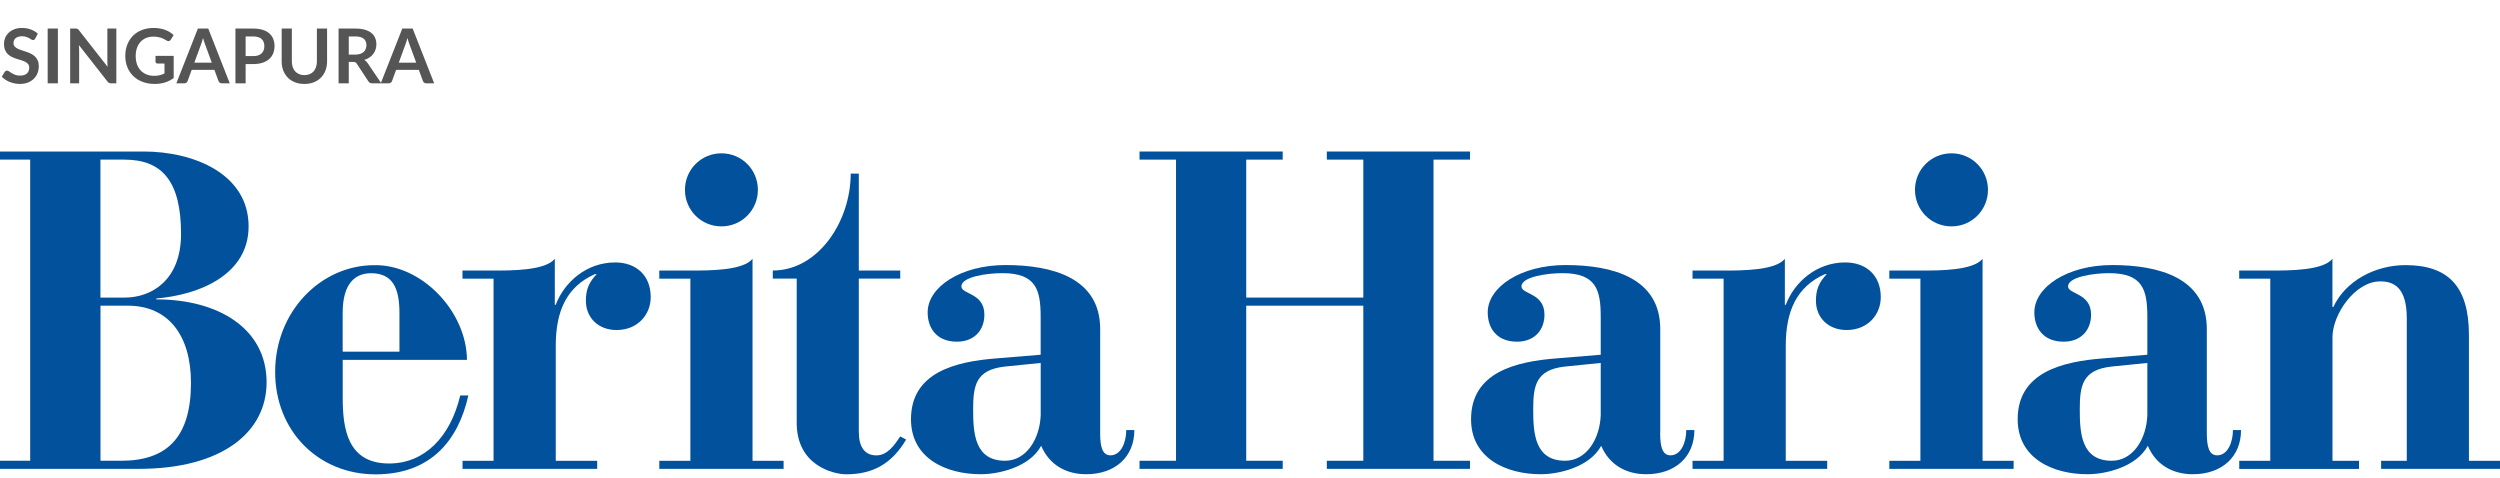
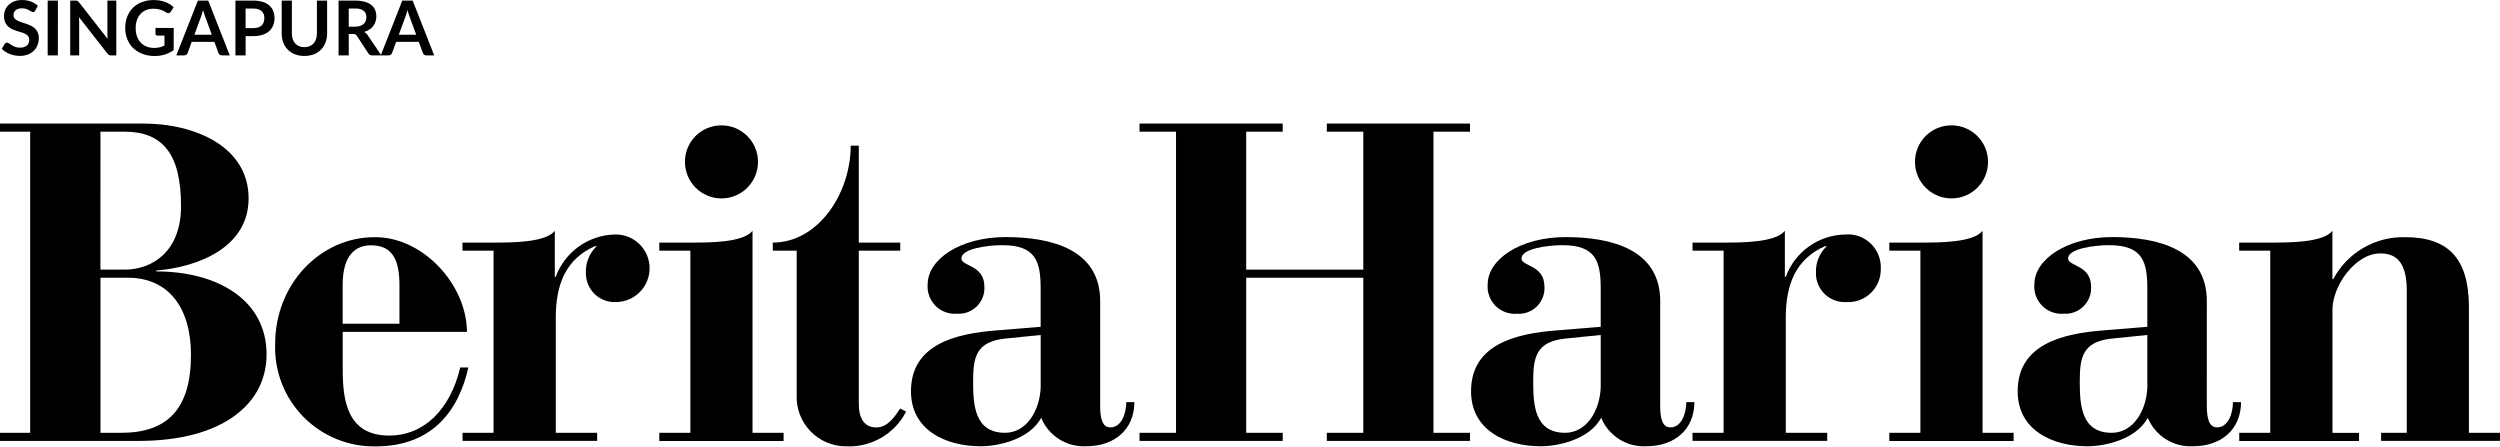
- <svg xmlns="http://www.w3.org/2000/svg" width="330" height="63" viewBox="0 0 330 63" fill="none">
-   <path d="M0 60.82H3.984V21.07H0V20H18.962C25.619 20 32.816 22.974 32.816 29.88C32.816 36.245 26.34 38.927 20.628 39.399V39.517C28.77 39.517 35.19 43.325 35.19 50.468C35.19 57.013 29.367 61.89 18.31 61.89H0V60.82ZM13.257 39.281H16.464C20.031 39.281 23.897 36.96 23.897 30.888C23.897 23.988 21.461 21.07 16.408 21.07H13.257V39.281ZM13.257 60.82H15.992C21.995 60.82 25.209 57.784 25.209 50.53C25.209 44.221 22.176 40.351 16.887 40.351H13.264V60.82H13.257Z" fill="#01519C" />
-   <path d="M45.239 47.494V52.497C45.239 56.541 45.836 61.182 51.361 61.182C55.998 61.182 59.44 57.729 60.752 52.198H61.821C60.516 58.09 56.886 62.614 49.577 62.614C41.97 62.614 36.32 56.84 36.32 49.106C36.32 41.074 42.387 35.002 49.397 35.002C55.637 34.883 61.585 41.074 61.64 47.501H45.239V47.494ZM52.728 46.424V41.304C52.728 38.031 51.833 36.065 48.98 36.065C46.961 36.065 45.232 37.315 45.232 41.304V46.424H52.728V46.424Z" fill="#01519C" />
-   <path d="M61.047 60.822H65.149V36.782H61.047V35.712H65.149C67.585 35.712 71.985 35.712 73.235 34.162V40.235H73.353C74.484 37.261 77.392 34.642 81.196 34.642C83.993 34.642 85.895 36.365 85.895 39.22C85.895 41.478 84.229 43.563 81.376 43.563C79.058 43.563 77.337 42.014 77.337 39.693C77.337 38.206 77.753 37.254 78.767 36.184H78.531C74.782 37.852 73.36 41.062 73.36 45.647V60.822H78.829V61.892H61.054V60.822H61.047Z" fill="#01519C" />
-   <path d="M87.027 60.822H91.129V36.782H87.027V35.712H91.247C93.683 35.712 98.084 35.712 99.333 34.162V60.822H103.435V61.892H87.027V60.822ZM95.231 20.238C97.903 20.238 100.041 22.378 100.041 25.06C100.041 27.735 97.903 29.882 95.231 29.882C92.552 29.882 90.414 27.742 90.414 25.06C90.414 22.385 92.552 20.238 95.231 20.238Z" fill="#01519C" />
-   <path d="M102.008 36.779V35.709C108.012 35.709 112.294 29.22 112.294 22.918H113.363V35.709H118.832V36.779H113.363V57.013C113.363 58.979 114.133 60.111 115.681 60.111C117.167 60.111 118.117 58.68 118.832 57.61L119.61 58.027C117.77 61.119 115.334 62.606 111.704 62.606C110.038 62.606 105.166 61.473 105.166 55.824V36.779H102.008Z" fill="#01519C" />
-   <path d="M145.216 57.13C145.216 58.978 145.515 60.104 146.583 60.104C148.006 60.104 148.666 58.318 148.666 56.769H149.735C149.735 60.278 147.236 62.598 143.377 62.598C140.698 62.598 138.504 61.348 137.435 58.846C135.888 61.702 131.786 62.598 129.467 62.598C124.886 62.598 120.25 60.514 120.25 55.337C120.25 49.147 126.136 47.722 131.543 47.305L137.366 46.826V41.83C137.366 38.259 136.769 36.056 132.313 36.056C130.293 36.056 126.844 36.529 126.906 37.842C126.962 38.856 129.939 38.676 129.939 41.532C129.939 43.616 128.572 45.103 126.316 45.103C123.644 45.103 122.45 43.317 122.45 41.233C122.45 37.904 126.788 34.986 132.737 34.986C138.858 34.986 145.223 36.654 145.223 43.435V57.13H145.216ZM137.373 47.91L132.674 48.382C128.808 48.799 128.454 50.884 128.454 54.038C128.454 57.13 128.635 60.819 132.674 60.819C135.464 60.819 137.248 57.964 137.373 54.809V47.91Z" fill="#01519C" />
-   <path d="M150.418 60.82H155.235V21.07H150.418V20H169.318V21.07H164.501V39.281H179.958V21.07H175.141V20H194.041V21.07H189.224V60.82H194.041V61.89H175.141V60.82H179.958V40.351H164.501V60.82H169.318V61.89H150.418V60.82Z" fill="#01519C" />
-   <path d="M219.139 57.13C219.139 58.978 219.437 60.104 220.506 60.104C221.929 60.104 222.588 58.318 222.588 56.769H223.657C223.657 60.278 221.159 62.598 217.3 62.598C214.627 62.598 212.427 61.348 211.358 58.846C209.81 61.702 205.708 62.598 203.39 62.598C198.816 62.598 194.18 60.514 194.18 55.337C194.18 49.147 200.065 47.722 205.472 47.305L211.296 46.826V41.83C211.296 38.259 210.699 36.056 206.243 36.056C204.223 36.056 200.773 36.536 200.836 37.842C200.891 38.856 203.869 38.676 203.869 41.532C203.869 43.616 202.502 45.103 200.246 45.103C197.567 45.103 196.38 43.317 196.38 41.233C196.38 37.904 200.718 34.986 206.666 34.986C212.788 34.986 219.153 36.654 219.153 43.435V57.13H219.139ZM211.296 47.91L206.604 48.382C202.738 48.799 202.384 50.884 202.384 54.038C202.384 57.13 202.557 60.819 206.604 60.819C209.394 60.819 211.178 57.964 211.296 54.809V47.91Z" fill="#01519C" />
-   <path d="M223.414 60.822H227.516V36.782H223.414V35.712H227.516C229.952 35.712 234.353 35.712 235.602 34.162V40.235H235.72C236.852 37.261 239.76 34.642 243.563 34.642C246.361 34.642 248.262 36.365 248.262 39.22C248.262 41.486 246.596 43.563 243.744 43.563C241.426 43.563 239.704 42.014 239.704 39.693C239.704 38.206 240.121 37.254 241.134 36.184H240.891C237.15 37.852 235.72 41.062 235.72 45.647V60.822H241.19V61.892H223.414V60.822Z" fill="#01519C" />
-   <path d="M249.391 60.822H253.493V36.782H249.391V35.712H253.611C256.047 35.712 260.447 35.712 261.697 34.162V60.822H265.799V61.892H249.391V60.822ZM257.595 20.238C260.267 20.238 262.412 22.378 262.412 25.06C262.412 27.735 260.274 29.882 257.595 29.882C254.923 29.882 252.778 27.742 252.778 25.06C252.778 22.385 254.916 20.238 257.595 20.238Z" fill="#01519C" />
-   <path d="M291.299 57.13C291.299 58.978 291.597 60.104 292.666 60.104C294.089 60.104 294.749 58.318 294.749 56.769H295.817C295.817 60.278 293.319 62.598 289.453 62.598C286.78 62.598 284.58 61.348 283.511 58.846C281.964 61.702 277.868 62.598 275.55 62.598C270.969 62.598 266.333 60.514 266.333 55.337C266.333 49.147 272.219 47.722 277.625 47.305L283.449 46.826V41.83C283.449 38.259 282.852 36.056 278.396 36.056C276.376 36.056 272.927 36.536 272.989 37.842C273.045 38.856 276.022 38.676 276.022 41.532C276.022 43.616 274.655 45.103 272.399 45.103C269.727 45.103 268.533 43.317 268.533 41.233C268.533 37.904 272.871 34.986 278.819 34.986C284.941 34.986 291.299 36.654 291.299 43.435V57.13ZM283.449 47.91L278.75 48.382C274.884 48.799 274.53 50.884 274.53 54.038C274.53 57.13 274.71 60.819 278.75 60.819C281.547 60.819 283.331 57.964 283.449 54.809V47.91Z" fill="#01519C" />
-   <path d="M295.574 60.822H299.676V36.782H295.574V35.712H299.794C302.23 35.712 306.631 35.712 307.88 34.162V40.527H307.998C309.602 37.073 313.53 34.996 317.514 34.996C323.157 34.996 325.899 37.796 325.899 44.223V60.822H330.001V61.892H314.307V60.822H317.695V42.02C317.695 37.852 315.911 37.143 314.19 37.143C310.858 37.143 307.887 41.486 307.887 44.522V60.829H311.392V61.899H295.581V60.822H295.574Z" fill="#01519C" />
-   <path d="M4.655 5.085C4.615 5.155 4.572 5.207 4.525 5.24C4.482 5.27 4.427 5.285 4.36 5.285C4.29 5.285 4.213 5.26 4.13 5.21C4.05 5.157 3.953 5.098 3.84 5.035C3.727 4.972 3.593 4.915 3.44 4.865C3.29 4.812 3.112 4.785 2.905 4.785C2.718 4.785 2.555 4.808 2.415 4.855C2.275 4.898 2.157 4.96 2.06 5.04C1.967 5.12 1.897 5.217 1.85 5.33C1.803 5.44 1.78 5.562 1.78 5.695C1.78 5.865 1.827 6.007 1.92 6.12C2.017 6.233 2.143 6.33 2.3 6.41C2.457 6.49 2.635 6.562 2.835 6.625C3.035 6.688 3.24 6.757 3.45 6.83C3.66 6.9 3.865 6.983 4.065 7.08C4.265 7.173 4.443 7.293 4.6 7.44C4.757 7.583 4.882 7.76 4.975 7.97C5.072 8.18 5.12 8.435 5.12 8.735C5.12 9.062 5.063 9.368 4.95 9.655C4.84 9.938 4.677 10.187 4.46 10.4C4.247 10.61 3.985 10.777 3.675 10.9C3.365 11.02 3.01 11.08 2.61 11.08C2.38 11.08 2.153 11.057 1.93 11.01C1.707 10.967 1.492 10.903 1.285 10.82C1.082 10.737 0.89 10.637 0.71 10.52C0.53 10.403 0.37 10.273 0.23 10.13L0.625 9.485C0.658 9.438 0.702 9.4 0.755 9.37C0.808 9.337 0.865 9.32 0.925 9.32C1.008 9.32 1.098 9.355 1.195 9.425C1.292 9.492 1.407 9.567 1.54 9.65C1.673 9.733 1.828 9.81 2.005 9.88C2.185 9.947 2.4 9.98 2.65 9.98C3.033 9.98 3.33 9.89 3.54 9.71C3.75 9.527 3.855 9.265 3.855 8.925C3.855 8.735 3.807 8.58 3.71 8.46C3.617 8.34 3.492 8.24 3.335 8.16C3.178 8.077 3 8.007 2.8 7.95C2.6 7.893 2.397 7.832 2.19 7.765C1.983 7.698 1.78 7.618 1.58 7.525C1.38 7.432 1.202 7.31 1.045 7.16C0.888 7.01 0.762 6.823 0.665 6.6C0.572 6.373 0.525 6.095 0.525 5.765C0.525 5.502 0.577 5.245 0.68 4.995C0.787 4.745 0.94 4.523 1.14 4.33C1.34 4.137 1.587 3.982 1.88 3.865C2.173 3.748 2.51 3.69 2.89 3.69C3.317 3.69 3.71 3.757 4.07 3.89C4.43 4.023 4.737 4.21 4.99 4.45L4.655 5.085ZM7.643 11H6.293V3.77H7.643V11ZM15.357 3.77V11H14.667C14.56 11 14.47 10.983 14.397 10.95C14.327 10.913 14.259 10.853 14.192 10.77L10.417 5.95C10.437 6.17 10.447 6.373 10.447 6.56V11H9.262V3.77H9.967C10.024 3.77 10.072 3.773 10.112 3.78C10.155 3.783 10.192 3.793 10.222 3.81C10.255 3.823 10.287 3.845 10.317 3.875C10.347 3.902 10.38 3.938 10.417 3.985L14.207 8.825C14.197 8.708 14.189 8.593 14.182 8.48C14.175 8.367 14.172 8.262 14.172 8.165V3.77H15.357ZM22.927 7.375V10.3C22.56 10.57 22.169 10.768 21.752 10.895C21.339 11.018 20.895 11.08 20.422 11.08C19.832 11.08 19.297 10.988 18.817 10.805C18.34 10.622 17.932 10.367 17.592 10.04C17.255 9.713 16.995 9.323 16.812 8.87C16.629 8.417 16.537 7.922 16.537 7.385C16.537 6.842 16.625 6.343 16.802 5.89C16.979 5.437 17.229 5.047 17.552 4.72C17.879 4.393 18.274 4.14 18.737 3.96C19.2 3.78 19.72 3.69 20.297 3.69C20.59 3.69 20.864 3.713 21.117 3.76C21.374 3.807 21.61 3.872 21.827 3.955C22.047 4.035 22.247 4.133 22.427 4.25C22.607 4.367 22.772 4.495 22.922 4.635L22.537 5.245C22.477 5.342 22.399 5.402 22.302 5.425C22.205 5.445 22.1 5.42 21.987 5.35C21.877 5.287 21.767 5.223 21.657 5.16C21.547 5.097 21.424 5.042 21.287 4.995C21.154 4.948 21.002 4.91 20.832 4.88C20.665 4.85 20.472 4.835 20.252 4.835C19.895 4.835 19.572 4.895 19.282 5.015C18.995 5.135 18.75 5.307 18.547 5.53C18.344 5.753 18.187 6.022 18.077 6.335C17.967 6.648 17.912 6.998 17.912 7.385C17.912 7.798 17.97 8.168 18.087 8.495C18.207 8.818 18.374 9.093 18.587 9.32C18.804 9.543 19.064 9.715 19.367 9.835C19.67 9.952 20.009 10.01 20.382 10.01C20.649 10.01 20.887 9.982 21.097 9.925C21.307 9.868 21.512 9.792 21.712 9.695V8.385H20.802C20.715 8.385 20.647 8.362 20.597 8.315C20.55 8.265 20.527 8.205 20.527 8.135V7.375H22.927ZM27.955 8.27L27.075 5.865C27.032 5.758 26.987 5.632 26.94 5.485C26.893 5.338 26.847 5.18 26.8 5.01C26.757 5.18 26.712 5.34 26.665 5.49C26.618 5.637 26.573 5.765 26.53 5.875L25.655 8.27H27.955ZM30.33 11H29.29C29.173 11 29.078 10.972 29.005 10.915C28.932 10.855 28.877 10.782 28.84 10.695L28.3 9.22H25.305L24.765 10.695C24.738 10.772 24.687 10.842 24.61 10.905C24.533 10.968 24.438 11 24.325 11H23.275L26.12 3.77H27.49L30.33 11ZM33.428 7.405C33.675 7.405 33.89 7.375 34.073 7.315C34.257 7.252 34.408 7.163 34.528 7.05C34.652 6.933 34.743 6.793 34.803 6.63C34.863 6.463 34.893 6.278 34.893 6.075C34.893 5.882 34.863 5.707 34.803 5.55C34.743 5.393 34.653 5.26 34.533 5.15C34.413 5.04 34.262 4.957 34.078 4.9C33.895 4.84 33.678 4.81 33.428 4.81H32.423V7.405H33.428ZM33.428 3.77C33.912 3.77 34.33 3.827 34.683 3.94C35.037 4.053 35.328 4.212 35.558 4.415C35.788 4.618 35.958 4.862 36.068 5.145C36.182 5.428 36.238 5.738 36.238 6.075C36.238 6.425 36.18 6.747 36.063 7.04C35.947 7.33 35.772 7.58 35.538 7.79C35.305 8 35.012 8.163 34.658 8.28C34.308 8.397 33.898 8.455 33.428 8.455H32.423V11H31.078V3.77H33.428ZM40.18 9.915C40.44 9.915 40.672 9.872 40.875 9.785C41.081 9.698 41.255 9.577 41.395 9.42C41.535 9.263 41.642 9.073 41.715 8.85C41.791 8.627 41.83 8.377 41.83 8.1V3.77H43.175V8.1C43.175 8.53 43.105 8.928 42.965 9.295C42.828 9.658 42.63 9.973 42.37 10.24C42.113 10.503 41.8 10.71 41.43 10.86C41.06 11.007 40.643 11.08 40.18 11.08C39.713 11.08 39.295 11.007 38.925 10.86C38.555 10.71 38.24 10.503 37.98 10.24C37.723 9.973 37.525 9.658 37.385 9.295C37.248 8.928 37.18 8.53 37.18 8.1V3.77H38.525V8.095C38.525 8.372 38.562 8.622 38.635 8.845C38.712 9.068 38.82 9.26 38.96 9.42C39.103 9.577 39.276 9.698 39.48 9.785C39.687 9.872 39.92 9.915 40.18 9.915ZM46.877 7.21C47.13 7.21 47.35 7.178 47.537 7.115C47.727 7.052 47.882 6.965 48.002 6.855C48.125 6.742 48.217 6.608 48.277 6.455C48.337 6.302 48.367 6.133 48.367 5.95C48.367 5.583 48.245 5.302 48.002 5.105C47.762 4.908 47.393 4.81 46.897 4.81H46.037V7.21H46.877ZM50.337 11H49.122C48.892 11 48.725 10.91 48.622 10.73L47.102 8.415C47.045 8.328 46.982 8.267 46.912 8.23C46.845 8.193 46.745 8.175 46.612 8.175H46.037V11H44.692V3.77H46.897C47.387 3.77 47.807 3.822 48.157 3.925C48.51 4.025 48.798 4.167 49.022 4.35C49.248 4.533 49.415 4.753 49.522 5.01C49.628 5.263 49.682 5.543 49.682 5.85C49.682 6.093 49.645 6.323 49.572 6.54C49.502 6.757 49.398 6.953 49.262 7.13C49.128 7.307 48.962 7.462 48.762 7.595C48.565 7.728 48.34 7.833 48.087 7.91C48.173 7.96 48.253 8.02 48.327 8.09C48.4 8.157 48.467 8.237 48.527 8.33L50.337 11ZM54.938 8.27L54.057 5.865C54.014 5.758 53.969 5.632 53.922 5.485C53.876 5.338 53.829 5.18 53.782 5.01C53.739 5.18 53.694 5.34 53.648 5.49C53.601 5.637 53.556 5.765 53.513 5.875L52.638 8.27H54.938ZM57.312 11H56.273C56.156 11 56.061 10.972 55.987 10.915C55.914 10.855 55.859 10.782 55.822 10.695L55.282 9.22H52.288L51.748 10.695C51.721 10.772 51.669 10.842 51.593 10.905C51.516 10.968 51.421 11 51.307 11H50.258L53.102 3.77H54.472L57.312 11Z" fill="#555555" />
+ <svg xmlns="http://www.w3.org/2000/svg" width="251.594" height="44.924" viewBox="0 0 251.594 44.924">
+   <g id="blue" transform="translate(0 -3.69)">
+     <path id="Path_1" data-name="Path 1" d="M0,51.122H3.037V20.816H0V20H14.457c5.075,0,10.562,2.267,10.562,7.533,0,4.852-4.937,6.9-9.292,7.257v.09c6.207,0,11.1,2.9,11.1,8.348,0,4.99-4.44,8.709-12.869,8.709H0ZM10.107,34.7h2.445c2.72,0,5.667-1.769,5.667-6.4,0-5.26-1.857-7.485-5.71-7.485h-2.4Zm0,16.422h2.085c4.577,0,7.027-2.315,7.027-7.845,0-4.81-2.313-7.761-6.345-7.761H10.112V51.122Z" transform="translate(0 -3.875)" />
+     <path id="Path_2" data-name="Path 2" d="M43.12,44.526V48.34c0,3.083.455,6.622,4.667,6.622,3.535,0,6.16-2.633,7.16-6.849h.815C54.767,52.6,52,56.053,46.428,56.053a9.943,9.943,0,0,1-10.107-10.3C36.32,39.631,40.945,35,46.29,35c4.757-.09,9.292,4.63,9.335,9.53H43.12Zm5.71-.816v-3.9c0-2.495-.683-3.994-2.857-3.994-1.54,0-2.858.954-2.858,3.994v3.9Z" transform="translate(-8.63 -7.439)" />
+     <path id="Path_3" data-name="Path 3" d="M61.047,54.488h3.127V36.159H61.047v-.816h3.127c1.857,0,5.212,0,6.165-1.181v4.63h.09a6.5,6.5,0,0,1,5.98-4.264,3.4,3.4,0,1,1,.138,6.8,2.894,2.894,0,0,1-3.08-2.951,3.486,3.486,0,0,1,1.09-2.675h-.18c-2.858,1.271-3.942,3.719-3.942,7.215V54.488H74.6V55.3H61.052v-.816Z" transform="translate(-14.504 -7.24)" />
+     <path id="Path_4" data-name="Path 4" d="M87.027,51.18h3.127V32.851H87.027v-.816h3.217c1.857,0,5.212,0,6.165-1.181V51.18h3.127V52H87.027Zm6.255-30.942a3.676,3.676,0,1,1-3.673,3.676A3.655,3.655,0,0,1,93.282,20.238Z" transform="translate(-20.677 -3.932)" />
+     <path id="Path_5" data-name="Path 5" d="M102.008,33.486V32.67c4.577,0,7.842-4.948,7.842-9.752h.815V32.67h4.17v.816h-4.17V48.912c0,1.5.587,2.363,1.767,2.363,1.133,0,1.857-1.091,2.4-1.907l.593.318a6.448,6.448,0,0,1-6.028,3.491,4.97,4.97,0,0,1-4.985-5.17V33.486Z" transform="translate(-24.237 -4.568)" />
+     <path id="Path_6" data-name="Path 6" d="M139.284,51.869c0,1.409.228,2.267,1.042,2.267,1.085,0,1.588-1.361,1.588-2.543h.815c0,2.675-1.905,4.444-4.847,4.444a4.644,4.644,0,0,1-4.53-2.861c-1.179,2.177-4.307,2.861-6.075,2.861-3.493,0-7.027-1.589-7.027-5.536,0-4.72,4.488-5.806,8.61-6.124l4.439-.365V40.2c0-2.723-.455-4.4-3.852-4.4-1.54,0-4.17.36-4.122,1.361.043.773,2.312.636,2.312,2.813a2.582,2.582,0,0,1-2.762,2.723,2.737,2.737,0,0,1-2.947-2.951c0-2.537,3.307-4.762,7.843-4.762,4.667,0,9.519,1.271,9.519,6.442V51.869Zm-5.98-7.03-3.583.36c-2.947.318-3.217,1.907-3.217,4.312,0,2.357.138,5.17,3.217,5.17,2.127,0,3.487-2.177,3.583-4.582Z" transform="translate(-28.571 -7.436)" />
+     <path id="Path_7" data-name="Path 7" d="M150.418,51.122h3.673V20.816h-3.673V20h14.409v.816h-3.673V34.7h11.785V20.816h-3.673V20h14.409v.816H180V51.122h3.673v.816H169.267v-.816h3.673V35.516H161.155V51.122h3.673v.816H150.418Z" transform="translate(-35.739 -3.875)" />
+     <path id="Path_8" data-name="Path 8" d="M213.209,51.869c0,1.409.227,2.267,1.042,2.267,1.085,0,1.587-1.361,1.587-2.543h.815c0,2.675-1.9,4.444-4.847,4.444a4.649,4.649,0,0,1-4.53-2.861c-1.18,2.177-4.308,2.861-6.075,2.861-3.487,0-7.022-1.589-7.022-5.536,0-4.72,4.487-5.806,8.609-6.124l4.44-.365V40.2c0-2.723-.455-4.4-3.852-4.4-1.54,0-4.17.366-4.122,1.361.042.773,2.312.636,2.312,2.813A2.582,2.582,0,0,1,198.8,42.7a2.734,2.734,0,0,1-2.947-2.951c0-2.537,3.307-4.762,7.842-4.762,4.667,0,9.52,1.271,9.52,6.442V51.869Zm-5.98-7.03-3.577.36c-2.947.318-3.217,1.907-3.217,4.312,0,2.357.132,5.17,3.217,5.17,2.127,0,3.487-2.177,3.577-4.582Z" transform="translate(-46.136 -7.436)" />
+     <path id="Path_9" data-name="Path 9" d="M223.414,54.488h3.127V36.159h-3.127v-.816h3.127c1.857,0,5.213,0,6.165-1.181v4.63h.09a6.5,6.5,0,0,1,5.98-4.264,3.308,3.308,0,0,1,3.583,3.491,3.275,3.275,0,0,1-3.445,3.311,2.894,2.894,0,0,1-3.08-2.951,3.487,3.487,0,0,1,1.09-2.675h-.185c-2.852,1.271-3.942,3.719-3.942,7.215V54.488h4.17V55.3H223.414Z" transform="translate(-53.082 -7.24)" />
+     <path id="Path_10" data-name="Path 10" d="M249.391,51.18h3.127V32.851h-3.127v-.816h3.217c1.857,0,5.212,0,6.165-1.181V51.18H261.9V52h-12.51Zm6.255-30.942a3.676,3.676,0,1,1-3.673,3.676A3.66,3.66,0,0,1,255.646,20.238Z" transform="translate(-59.254 -3.932)" />
+     <path id="Path_11" data-name="Path 11" d="M285.367,51.869c0,1.409.227,2.267,1.042,2.267,1.085,0,1.588-1.361,1.588-2.543h.814c0,2.675-1.9,4.444-4.852,4.444a4.649,4.649,0,0,1-4.53-2.861c-1.179,2.177-4.3,2.861-6.069,2.861-3.493,0-7.027-1.589-7.027-5.536,0-4.72,4.488-5.806,8.609-6.124l4.44-.365V40.2c0-2.723-.455-4.4-3.852-4.4-1.54,0-4.17.366-4.122,1.361.043.773,2.312.636,2.312,2.813a2.582,2.582,0,0,1-2.762,2.723,2.737,2.737,0,0,1-2.947-2.951c0-2.537,3.307-4.762,7.842-4.762,4.667,0,9.515,1.271,9.515,6.442Zm-5.985-7.03-3.583.36c-2.947.318-3.217,1.907-3.217,4.312,0,2.357.137,5.17,3.217,5.17,2.132,0,3.493-2.177,3.583-4.582Z" transform="translate(-63.279 -7.436)" />
+     <path id="Path_12" data-name="Path 12" d="M295.574,54.488H298.7V36.159h-3.127v-.816h3.217c1.857,0,5.213,0,6.165-1.181v4.852h.09A7.957,7.957,0,0,1,312.3,34.8c4.3,0,6.393,2.135,6.393,7.035V54.488h3.127V55.3H309.856v-.816h2.583V40.153c0-3.178-1.36-3.719-2.672-3.719-2.54,0-4.805,3.311-4.805,5.626V54.493h2.672v.816H295.579v-.821Z" transform="translate(-70.227 -7.24)" />
+     <path id="Path_13" data-name="Path 13" d="M3.6,4.754a.364.364,0,0,1-.1.118.216.216,0,0,1-.126.034A.346.346,0,0,1,3.2,4.849q-.091-.061-.221-.133a1.719,1.719,0,0,0-.3-.13,1.22,1.22,0,0,0-.408-.061,1.183,1.183,0,0,0-.374.053.781.781,0,0,0-.271.141.576.576,0,0,0-.16.221.705.705,0,0,0-.053.278.493.493,0,0,0,.107.324.931.931,0,0,0,.29.221,2.671,2.671,0,0,0,.408.164q.229.072.469.156a3.938,3.938,0,0,1,.469.191,1.554,1.554,0,0,1,.408.274,1.2,1.2,0,0,1,.286.4,1.389,1.389,0,0,1,.111.583,1.89,1.89,0,0,1-.13.7,1.6,1.6,0,0,1-.374.568,1.777,1.777,0,0,1-.6.381,2.238,2.238,0,0,1-.812.137,2.526,2.526,0,0,1-.518-.053A2.594,2.594,0,0,1,.6,8.9,2.125,2.125,0,0,1,.23,8.6l.3-.492a.3.3,0,0,1,.1-.088.24.24,0,0,1,.13-.038.359.359,0,0,1,.206.08q.111.076.263.172a2.194,2.194,0,0,0,.355.175,1.418,1.418,0,0,0,.492.076,1.012,1.012,0,0,0,.679-.206.752.752,0,0,0,.24-.6.547.547,0,0,0-.111-.355A.837.837,0,0,0,2.6,7.1a2.068,2.068,0,0,0-.408-.16q-.229-.065-.465-.141a4.011,4.011,0,0,1-.465-.183,1.507,1.507,0,0,1-.408-.278,1.293,1.293,0,0,1-.29-.427,1.675,1.675,0,0,1-.107-.637,1.523,1.523,0,0,1,.118-.587,1.54,1.54,0,0,1,.351-.507,1.709,1.709,0,0,1,.564-.355,2.072,2.072,0,0,1,.77-.133,2.571,2.571,0,0,1,.9.152,2.031,2.031,0,0,1,.7.427Zm2.278,4.51H4.853V3.751H5.882Zm5.881-5.512V9.263h-.526a.5.5,0,0,1-.206-.038.511.511,0,0,1-.156-.137L8,5.413q.023.252.023.465V9.263h-.9V3.751h.537a.684.684,0,0,1,.111.008.2.2,0,0,1,.084.023.217.217,0,0,1,.072.05A.651.651,0,0,1,8,3.915l2.89,3.69q-.011-.133-.019-.263t-.008-.24V3.751ZM17.534,6.5v2.23a2.952,2.952,0,0,1-.9.454,3.531,3.531,0,0,1-1.014.141,3.406,3.406,0,0,1-1.224-.21,2.758,2.758,0,0,1-.934-.583,2.567,2.567,0,0,1-.595-.892,2.993,2.993,0,0,1-.21-1.132,3.113,3.113,0,0,1,.2-1.14A2.5,2.5,0,0,1,14.34,3.9a3.262,3.262,0,0,1,1.189-.206,3.453,3.453,0,0,1,.625.053,3,3,0,0,1,.541.149,2.253,2.253,0,0,1,.457.225,2.718,2.718,0,0,1,.377.294l-.294.465a.288.288,0,0,1-.179.137.328.328,0,0,1-.24-.057l-.252-.145a1.6,1.6,0,0,0-.282-.126,2.223,2.223,0,0,0-.347-.088,2.521,2.521,0,0,0-.442-.034,1.917,1.917,0,0,0-.74.137,1.564,1.564,0,0,0-.56.393,1.77,1.77,0,0,0-.358.614,2.4,2.4,0,0,0-.126.8,2.505,2.505,0,0,0,.133.846,1.838,1.838,0,0,0,.381.629,1.676,1.676,0,0,0,.595.393,2.141,2.141,0,0,0,.774.133,2.1,2.1,0,0,0,.545-.065,2.68,2.68,0,0,0,.469-.175v-1h-.694a.22.22,0,0,1-.156-.053.194.194,0,0,1-.053-.137V6.5Zm3.833.682L20.7,5.348q-.05-.122-.1-.29T20.487,4.7q-.05.194-.1.366t-.1.294l-.667,1.826Zm1.811,2.081h-.793a.345.345,0,0,1-.217-.065.429.429,0,0,1-.126-.168l-.412-1.125H19.347l-.412,1.125a.366.366,0,0,1-.118.16.33.33,0,0,1-.217.072h-.8l2.169-5.512h1.044Zm2.362-2.741a1.584,1.584,0,0,0,.492-.069.947.947,0,0,0,.347-.2.826.826,0,0,0,.21-.32,1.242,1.242,0,0,0,.069-.423,1.112,1.112,0,0,0-.069-.4.791.791,0,0,0-.206-.3.9.9,0,0,0-.347-.191,1.6,1.6,0,0,0-.5-.069h-.766V6.522Zm0-2.771a3.146,3.146,0,0,1,.957.13,1.841,1.841,0,0,1,.667.362,1.418,1.418,0,0,1,.389.557,1.891,1.891,0,0,1,.13.709,1.973,1.973,0,0,1-.133.736,1.525,1.525,0,0,1-.4.572,1.858,1.858,0,0,1-.671.374,2.97,2.97,0,0,1-.938.133h-.766v1.94H23.749V3.751Zm5.147,4.685a1.34,1.34,0,0,0,.53-.1,1.086,1.086,0,0,0,.4-.278,1.208,1.208,0,0,0,.244-.435,1.753,1.753,0,0,0,.088-.572v-3.3h1.025v3.3a2.533,2.533,0,0,1-.16.911,2.023,2.023,0,0,1-1.17,1.193,2.8,2.8,0,0,1-1.91,0,2.016,2.016,0,0,1-1.174-1.193,2.59,2.59,0,0,1-.156-.911v-3.3h1.025v3.3a1.828,1.828,0,0,0,.084.572,1.3,1.3,0,0,0,.248.438,1.131,1.131,0,0,0,.4.278A1.368,1.368,0,0,0,30.688,8.436Zm5.106-2.062a1.569,1.569,0,0,0,.5-.072.971.971,0,0,0,.355-.2.81.81,0,0,0,.21-.3,1.048,1.048,0,0,0,.069-.385.78.78,0,0,0-.278-.644,1.314,1.314,0,0,0-.842-.225h-.656v1.83Zm2.638,2.89h-.926a.406.406,0,0,1-.381-.206L35.965,7.292a.4.4,0,0,0-.145-.141.488.488,0,0,0-.229-.042h-.438V9.263H34.128V3.751h1.681a3.421,3.421,0,0,1,.961.118,1.8,1.8,0,0,1,.659.324,1.264,1.264,0,0,1,.381.5,1.719,1.719,0,0,1,.038,1.166,1.465,1.465,0,0,1-.236.45,1.546,1.546,0,0,1-.381.355,1.88,1.88,0,0,1-.515.24.955.955,0,0,1,.183.137.91.91,0,0,1,.152.183Zm3.508-2.081-.671-1.834q-.05-.122-.1-.29T41.059,4.7q-.05.194-.1.366t-.1.294l-.667,1.826ZM43.75,9.263h-.793A.345.345,0,0,1,42.74,9.2a.431.431,0,0,1-.126-.168L42.2,7.906H39.919l-.412,1.125a.365.365,0,0,1-.118.16.33.33,0,0,1-.217.072h-.8L40.54,3.751h1.044Z" transform="translate(-0.055)" />
+   </g>
</svg>
